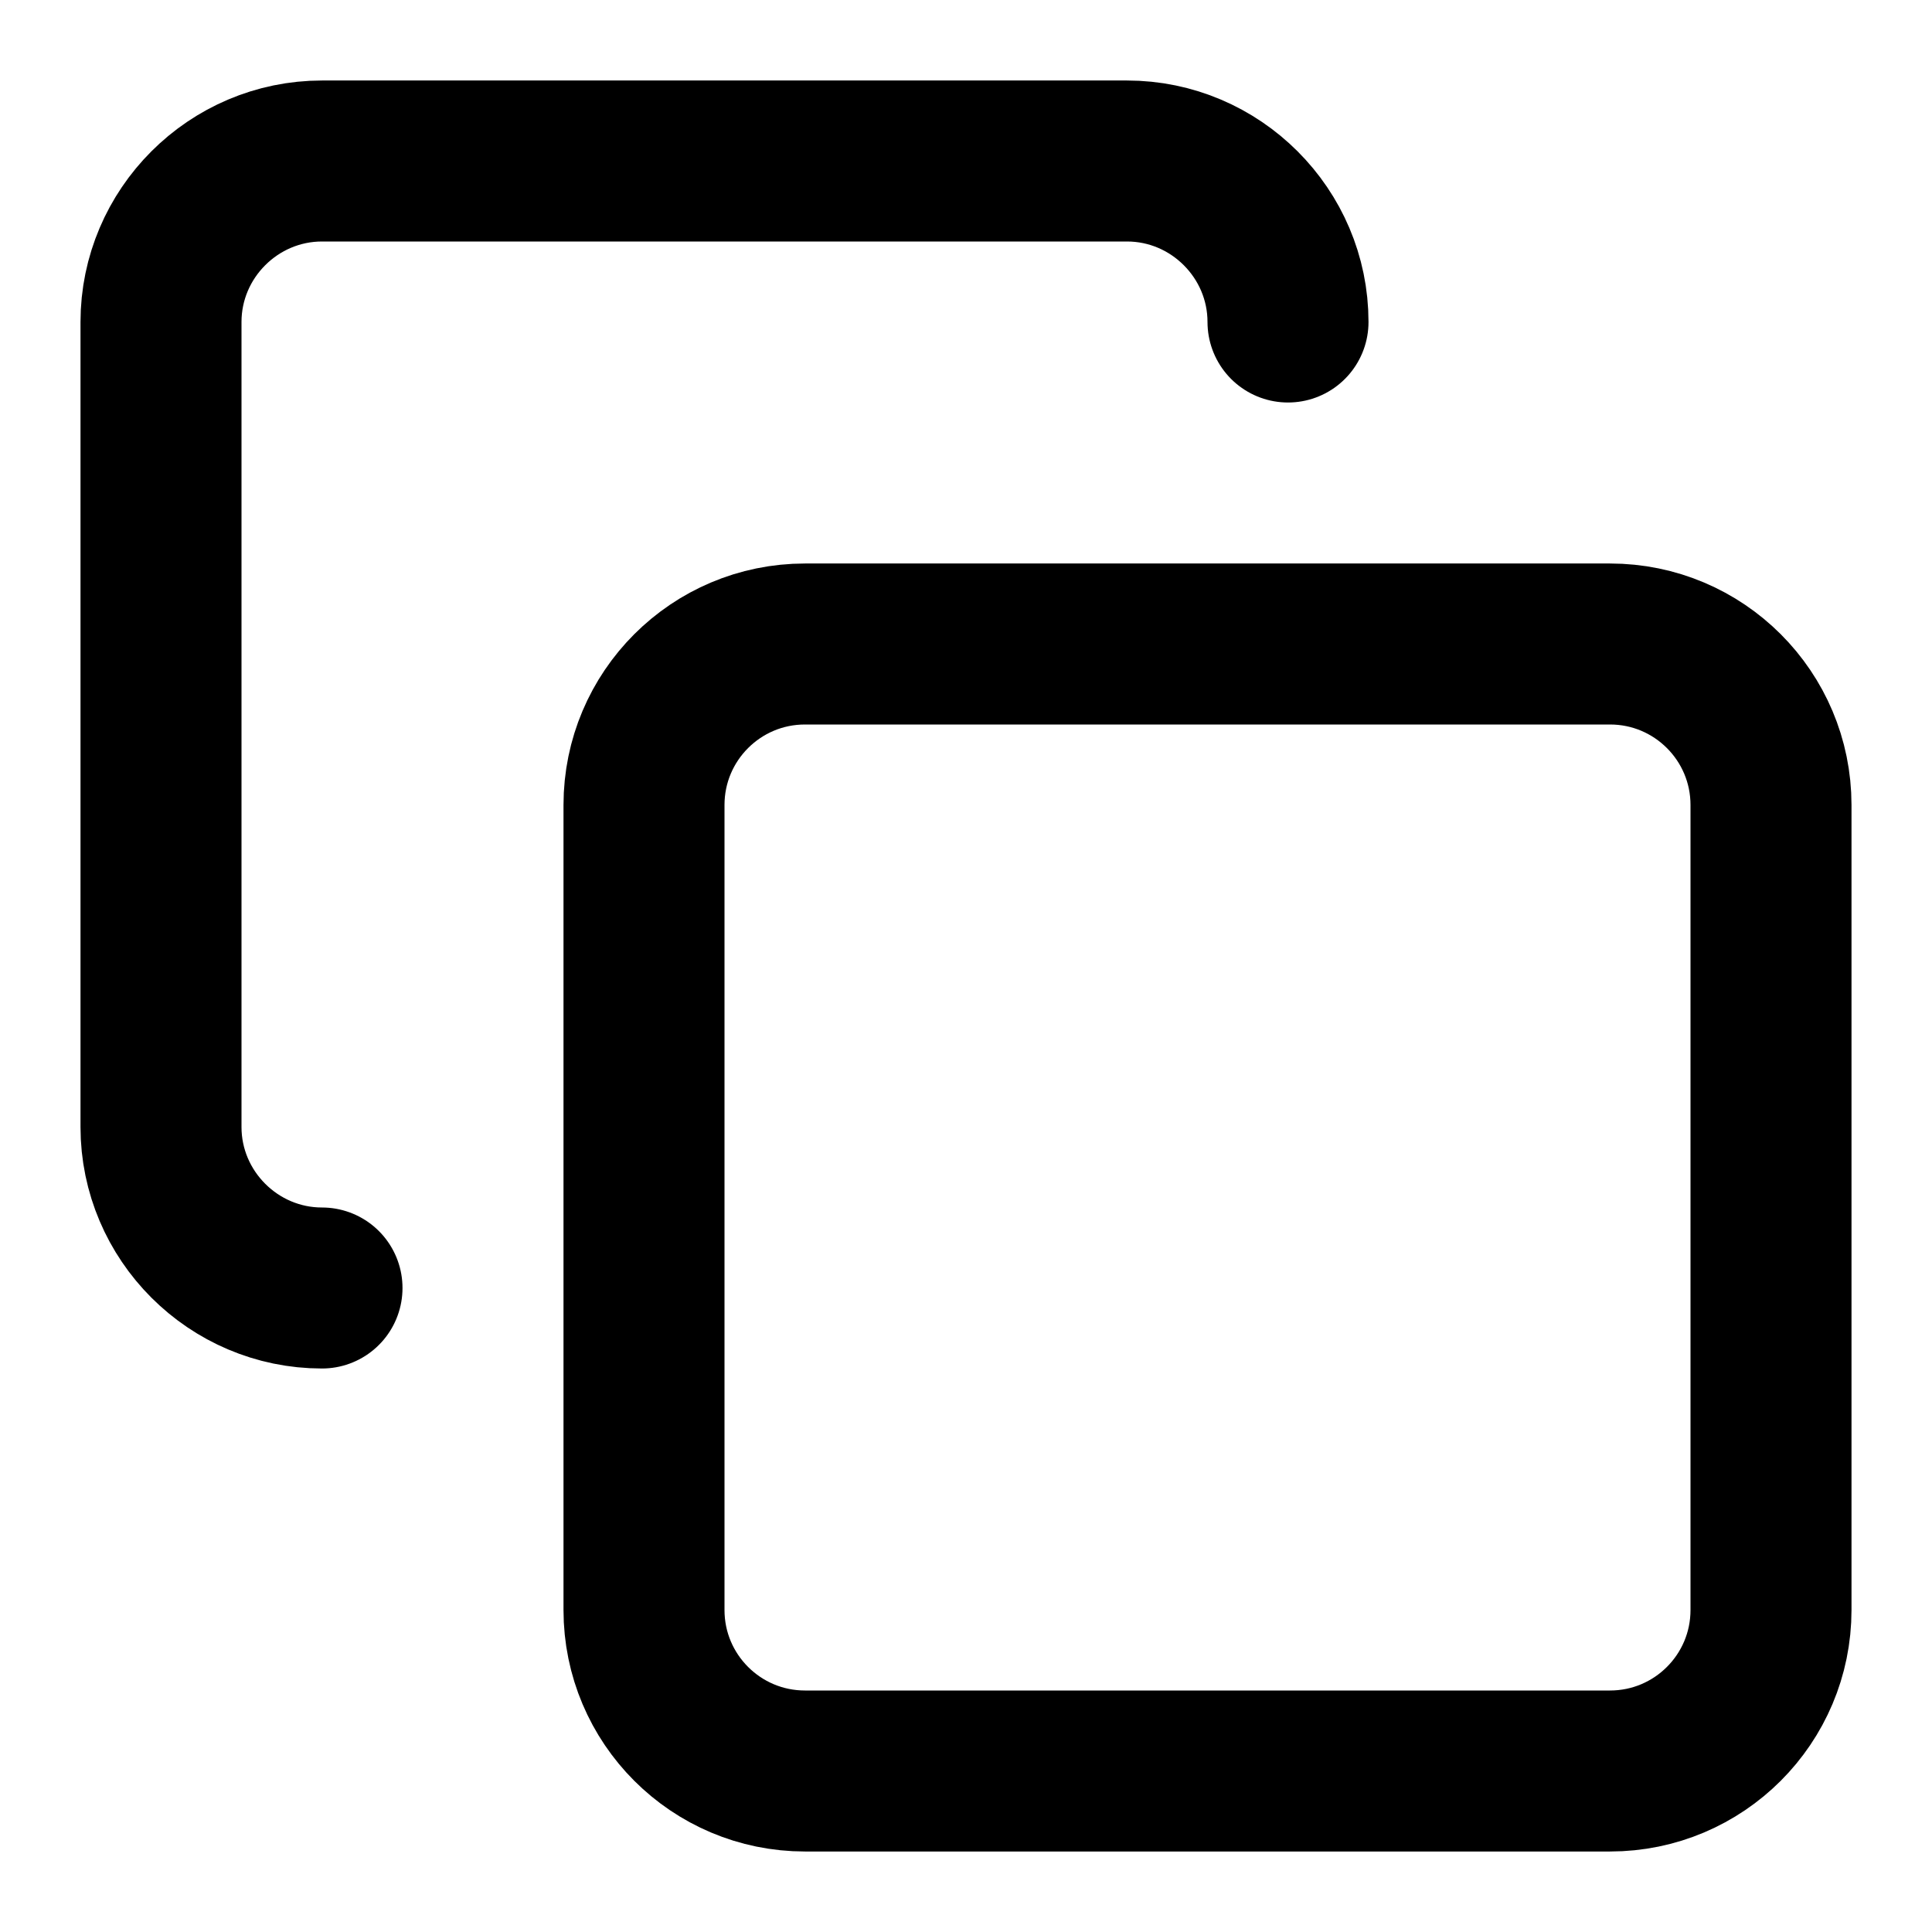
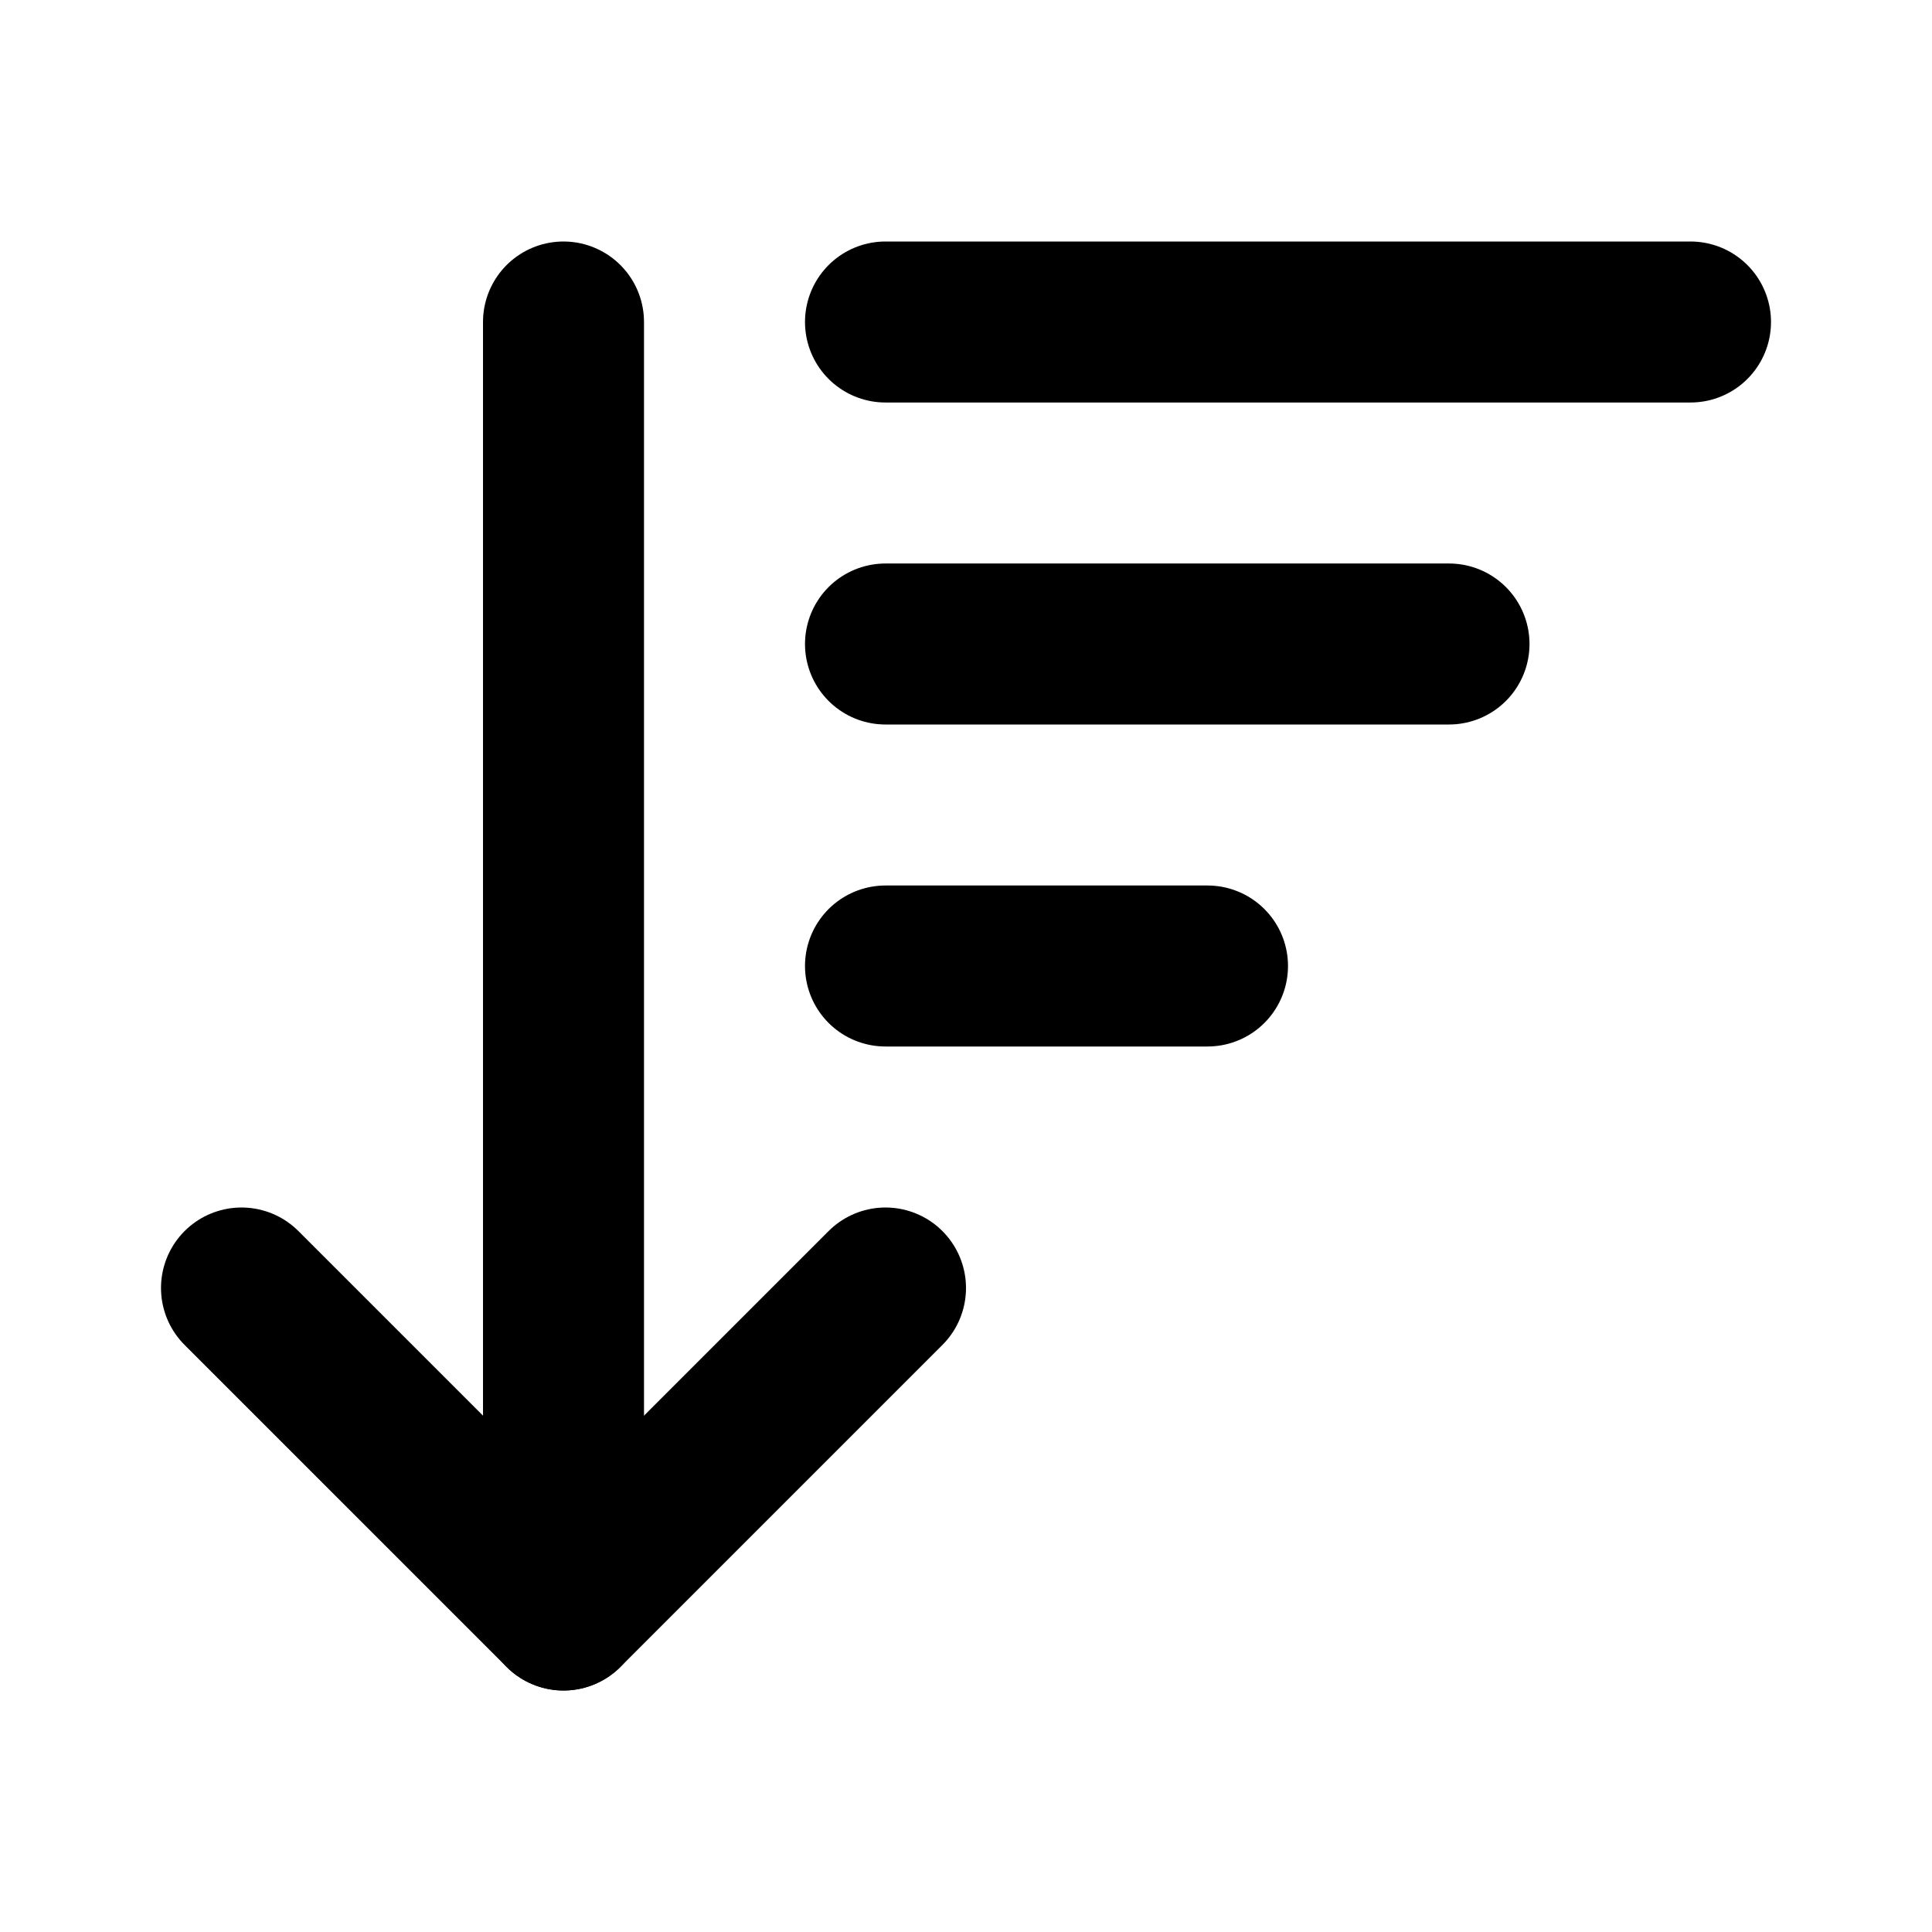
<svg xmlns="http://www.w3.org/2000/svg" width="24" height="24" viewBox="0 0 24 24" fill="none" stroke="currentColor" stroke-width="2" stroke-linecap="round" stroke-linejoin="round">
-   <rect width="14" height="14" x="8" y="8" rx="2" ry="2" />
-   <path d="M4 16c-1.1 0-2-.9-2-2V4c0-1.1.9-2 2-2h10c1.1 0 2 .9 2 2" />
+   <path d="m3 16 4 4 4-4" />
+   <path d="M7 20V4" />
+   <path d="M11 4h10" />
+   <path d="M11 8h7" />
+   <path d="M11 12h4" />
</svg>
